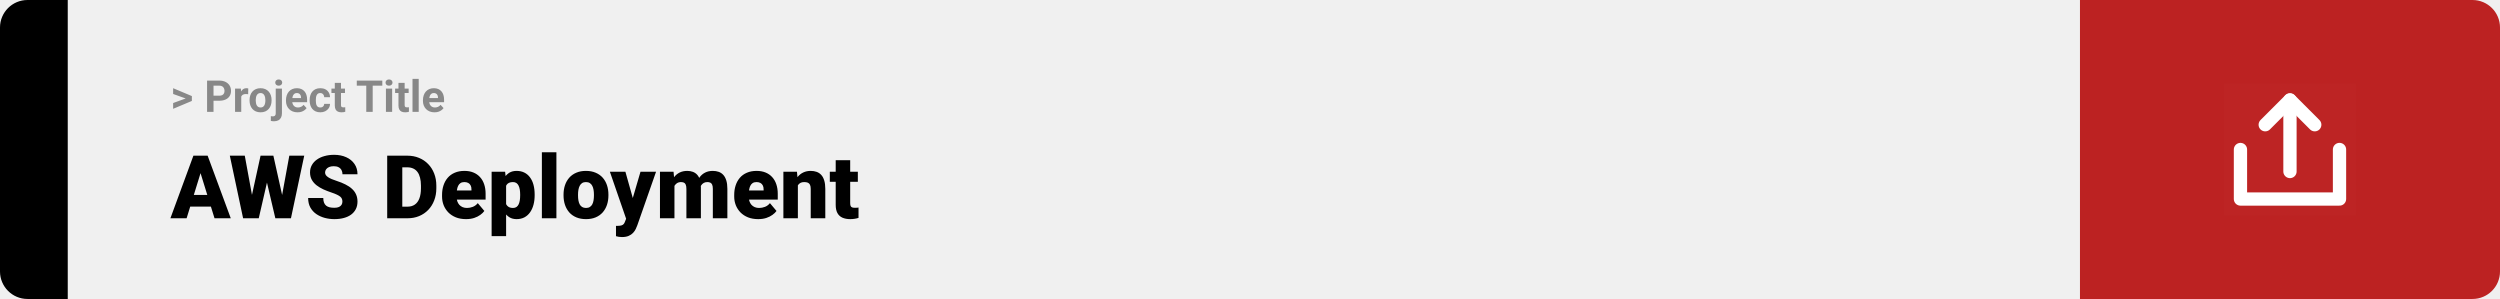
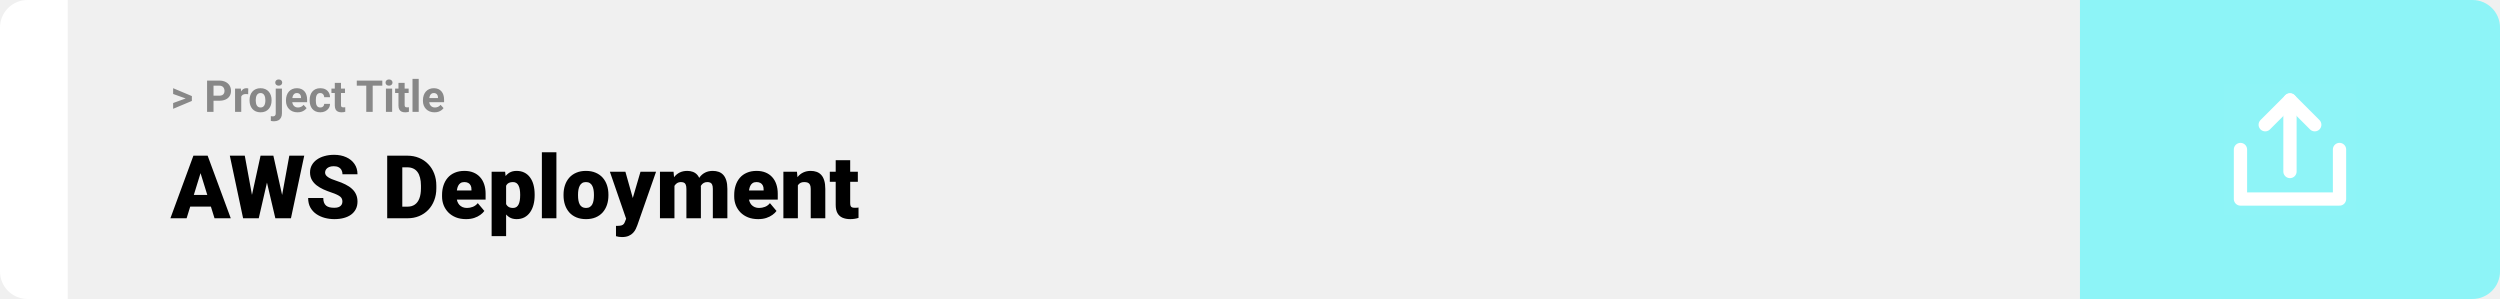
<svg xmlns="http://www.w3.org/2000/svg" width="1363" height="163" viewBox="0 0 1363 163" fill="none">
-   <path d="M0 15C0 6.716 6.716 0 15 0H37V163H15C6.716 163 0 156.284 0 148V15Z" fill="black" />
+   <path d="M0 15C0 6.716 6.716 0 15 0H37V163H15C6.716 163 0 156.284 0 148V15Z" fill="white" />
  <rect width="1097" height="163" transform="translate(37)" fill="#F0F0F0" />
  <path d="M101.906 53.922L94.394 51.238V48.086L104.602 52.375V54.637L101.906 53.922ZM94.394 56.172L101.918 53.43L104.602 52.785V55.035L94.394 59.324V56.172ZM119.543 54.918H115.195V52.176H119.543C120.215 52.176 120.762 52.066 121.184 51.848C121.605 51.621 121.914 51.309 122.109 50.91C122.305 50.512 122.402 50.062 122.402 49.562C122.402 49.055 122.305 48.582 122.109 48.145C121.914 47.707 121.605 47.355 121.184 47.09C120.762 46.824 120.215 46.691 119.543 46.691H116.414V61H112.898V43.938H119.543C120.879 43.938 122.023 44.18 122.977 44.664C123.938 45.141 124.672 45.801 125.18 46.645C125.688 47.488 125.941 48.453 125.941 49.539C125.941 50.641 125.688 51.594 125.18 52.398C124.672 53.203 123.938 53.824 122.977 54.262C122.023 54.699 120.879 54.918 119.543 54.918ZM131.531 51.086V61H128.156V48.32H131.332L131.531 51.086ZM135.352 48.238L135.293 51.367C135.129 51.344 134.93 51.324 134.695 51.309C134.469 51.285 134.262 51.273 134.074 51.273C133.598 51.273 133.184 51.336 132.832 51.461C132.488 51.578 132.199 51.754 131.965 51.988C131.738 52.223 131.566 52.508 131.449 52.844C131.34 53.18 131.277 53.562 131.262 53.992L130.582 53.781C130.582 52.961 130.664 52.207 130.828 51.52C130.992 50.824 131.23 50.219 131.543 49.703C131.863 49.188 132.254 48.789 132.715 48.508C133.176 48.227 133.703 48.086 134.297 48.086C134.484 48.086 134.676 48.102 134.871 48.133C135.066 48.156 135.227 48.191 135.352 48.238ZM136.055 54.789V54.543C136.055 53.613 136.188 52.758 136.453 51.977C136.719 51.188 137.105 50.504 137.613 49.926C138.121 49.348 138.746 48.898 139.488 48.578C140.23 48.25 141.082 48.086 142.043 48.086C143.004 48.086 143.859 48.25 144.609 48.578C145.359 48.898 145.988 49.348 146.496 49.926C147.012 50.504 147.402 51.188 147.668 51.977C147.934 52.758 148.066 53.613 148.066 54.543V54.789C148.066 55.711 147.934 56.566 147.668 57.355C147.402 58.137 147.012 58.82 146.496 59.406C145.988 59.984 145.363 60.434 144.621 60.754C143.879 61.074 143.027 61.234 142.066 61.234C141.105 61.234 140.25 61.074 139.5 60.754C138.758 60.434 138.129 59.984 137.613 59.406C137.105 58.82 136.719 58.137 136.453 57.355C136.188 56.566 136.055 55.711 136.055 54.789ZM139.43 54.543V54.789C139.43 55.32 139.477 55.816 139.57 56.277C139.664 56.738 139.812 57.145 140.016 57.496C140.227 57.84 140.5 58.109 140.836 58.305C141.172 58.5 141.582 58.598 142.066 58.598C142.535 58.598 142.938 58.5 143.273 58.305C143.609 58.109 143.879 57.84 144.082 57.496C144.285 57.145 144.434 56.738 144.527 56.277C144.629 55.816 144.68 55.32 144.68 54.789V54.543C144.68 54.027 144.629 53.543 144.527 53.09C144.434 52.629 144.281 52.223 144.07 51.871C143.867 51.512 143.598 51.23 143.262 51.027C142.926 50.824 142.52 50.723 142.043 50.723C141.566 50.723 141.16 50.824 140.824 51.027C140.496 51.23 140.227 51.512 140.016 51.871C139.812 52.223 139.664 52.629 139.57 53.09C139.477 53.543 139.43 54.027 139.43 54.543ZM150.328 48.32H153.715V61.762C153.715 62.699 153.543 63.492 153.199 64.141C152.855 64.789 152.359 65.281 151.711 65.617C151.062 65.953 150.277 66.121 149.355 66.121C149.066 66.121 148.785 66.106 148.512 66.074C148.23 66.043 147.941 65.992 147.645 65.922L147.656 63.332C147.844 63.363 148.027 63.387 148.207 63.402C148.379 63.426 148.555 63.438 148.734 63.438C149.086 63.438 149.379 63.379 149.613 63.262C149.848 63.145 150.023 62.961 150.141 62.711C150.266 62.469 150.328 62.152 150.328 61.762V48.32ZM150.059 45.016C150.059 44.523 150.23 44.117 150.574 43.797C150.926 43.477 151.387 43.316 151.957 43.316C152.535 43.316 152.996 43.477 153.34 43.797C153.684 44.117 153.855 44.523 153.855 45.016C153.855 45.508 153.684 45.914 153.34 46.234C152.996 46.555 152.535 46.715 151.957 46.715C151.387 46.715 150.926 46.555 150.574 46.234C150.23 45.914 150.059 45.508 150.059 45.016ZM162.234 61.234C161.25 61.234 160.367 61.078 159.586 60.766C158.805 60.445 158.141 60.004 157.594 59.441C157.055 58.879 156.641 58.227 156.352 57.484C156.062 56.734 155.918 55.938 155.918 55.094V54.625C155.918 53.664 156.055 52.785 156.328 51.988C156.602 51.191 156.992 50.5 157.5 49.914C158.016 49.328 158.641 48.879 159.375 48.566C160.109 48.246 160.938 48.086 161.859 48.086C162.758 48.086 163.555 48.234 164.25 48.531C164.945 48.828 165.527 49.25 165.996 49.797C166.473 50.344 166.832 51 167.074 51.766C167.316 52.523 167.438 53.367 167.438 54.297V55.703H157.359V53.453H164.121V53.195C164.121 52.727 164.035 52.309 163.863 51.941C163.699 51.566 163.449 51.27 163.113 51.051C162.777 50.832 162.348 50.723 161.824 50.723C161.379 50.723 160.996 50.82 160.676 51.016C160.355 51.211 160.094 51.484 159.891 51.836C159.695 52.188 159.547 52.602 159.445 53.078C159.352 53.547 159.305 54.062 159.305 54.625V55.094C159.305 55.602 159.375 56.07 159.516 56.5C159.664 56.93 159.871 57.301 160.137 57.613C160.41 57.926 160.738 58.168 161.121 58.34C161.512 58.512 161.953 58.598 162.445 58.598C163.055 58.598 163.621 58.48 164.145 58.246C164.676 58.004 165.133 57.641 165.516 57.156L167.156 58.938C166.891 59.32 166.527 59.688 166.066 60.039C165.613 60.391 165.066 60.68 164.426 60.906C163.785 61.125 163.055 61.234 162.234 61.234ZM174.598 58.598C175.012 58.598 175.379 58.52 175.699 58.363C176.02 58.199 176.27 57.973 176.449 57.684C176.637 57.387 176.734 57.039 176.742 56.641H179.918C179.91 57.531 179.672 58.324 179.203 59.02C178.734 59.707 178.105 60.25 177.316 60.648C176.527 61.039 175.645 61.234 174.668 61.234C173.684 61.234 172.824 61.07 172.09 60.742C171.363 60.414 170.758 59.961 170.273 59.383C169.789 58.797 169.426 58.117 169.184 57.344C168.941 56.562 168.82 55.727 168.82 54.836V54.496C168.82 53.598 168.941 52.762 169.184 51.988C169.426 51.207 169.789 50.527 170.273 49.949C170.758 49.363 171.363 48.906 172.09 48.578C172.816 48.25 173.668 48.086 174.645 48.086C175.684 48.086 176.594 48.285 177.375 48.684C178.164 49.082 178.781 49.652 179.227 50.395C179.68 51.129 179.91 52 179.918 53.008H176.742C176.734 52.586 176.645 52.203 176.473 51.859C176.309 51.516 176.066 51.242 175.746 51.039C175.434 50.828 175.047 50.723 174.586 50.723C174.094 50.723 173.691 50.828 173.379 51.039C173.066 51.242 172.824 51.523 172.652 51.883C172.48 52.234 172.359 52.637 172.289 53.09C172.227 53.535 172.195 54.004 172.195 54.496V54.836C172.195 55.328 172.227 55.801 172.289 56.254C172.352 56.707 172.469 57.109 172.641 57.461C172.82 57.812 173.066 58.09 173.379 58.293C173.691 58.496 174.098 58.598 174.598 58.598ZM188.086 48.32V50.711H180.703V48.32H188.086ZM182.531 45.191H185.906V57.18C185.906 57.547 185.953 57.828 186.047 58.023C186.148 58.219 186.297 58.355 186.492 58.434C186.688 58.504 186.934 58.539 187.23 58.539C187.441 58.539 187.629 58.531 187.793 58.516C187.965 58.492 188.109 58.469 188.227 58.445L188.238 60.93C187.949 61.023 187.637 61.098 187.301 61.152C186.965 61.207 186.594 61.234 186.188 61.234C185.445 61.234 184.797 61.113 184.242 60.871C183.695 60.621 183.273 60.223 182.977 59.676C182.68 59.129 182.531 58.41 182.531 57.52V45.191ZM203.191 43.938V61H199.688V43.938H203.191ZM208.441 43.938V46.691H194.52V43.938H208.441ZM213.797 48.32V61H210.41V48.32H213.797ZM210.199 45.016C210.199 44.523 210.371 44.117 210.715 43.797C211.059 43.477 211.52 43.316 212.098 43.316C212.668 43.316 213.125 43.477 213.469 43.797C213.82 44.117 213.996 44.523 213.996 45.016C213.996 45.508 213.82 45.914 213.469 46.234C213.125 46.555 212.668 46.715 212.098 46.715C211.52 46.715 211.059 46.555 210.715 46.234C210.371 45.914 210.199 45.508 210.199 45.016ZM222.797 48.32V50.711H215.414V48.32H222.797ZM217.242 45.191H220.617V57.18C220.617 57.547 220.664 57.828 220.758 58.023C220.859 58.219 221.008 58.355 221.203 58.434C221.398 58.504 221.645 58.539 221.941 58.539C222.152 58.539 222.34 58.531 222.504 58.516C222.676 58.492 222.82 58.469 222.938 58.445L222.949 60.93C222.66 61.023 222.348 61.098 222.012 61.152C221.676 61.207 221.305 61.234 220.898 61.234C220.156 61.234 219.508 61.113 218.953 60.871C218.406 60.621 217.984 60.223 217.688 59.676C217.391 59.129 217.242 58.41 217.242 57.52V45.191ZM228.281 43V61H224.895V43H228.281ZM236.906 61.234C235.922 61.234 235.039 61.078 234.258 60.766C233.477 60.445 232.812 60.004 232.266 59.441C231.727 58.879 231.312 58.227 231.023 57.484C230.734 56.734 230.59 55.938 230.59 55.094V54.625C230.59 53.664 230.727 52.785 231 51.988C231.273 51.191 231.664 50.5 232.172 49.914C232.688 49.328 233.312 48.879 234.047 48.566C234.781 48.246 235.609 48.086 236.531 48.086C237.43 48.086 238.227 48.234 238.922 48.531C239.617 48.828 240.199 49.25 240.668 49.797C241.145 50.344 241.504 51 241.746 51.766C241.988 52.523 242.109 53.367 242.109 54.297V55.703H232.031V53.453H238.793V53.195C238.793 52.727 238.707 52.309 238.535 51.941C238.371 51.566 238.121 51.27 237.785 51.051C237.449 50.832 237.02 50.723 236.496 50.723C236.051 50.723 235.668 50.82 235.348 51.016C235.027 51.211 234.766 51.484 234.562 51.836C234.367 52.188 234.219 52.602 234.117 53.078C234.023 53.547 233.977 54.062 233.977 54.625V55.094C233.977 55.602 234.047 56.07 234.188 56.5C234.336 56.93 234.543 57.301 234.809 57.613C235.082 57.926 235.41 58.168 235.793 58.34C236.184 58.512 236.625 58.598 237.117 58.598C237.727 58.598 238.293 58.48 238.816 58.246C239.348 58.004 239.805 57.641 240.188 57.156L241.828 58.938C241.562 59.32 241.199 59.688 240.738 60.039C240.285 60.391 239.738 60.68 239.098 60.906C238.457 61.125 237.727 61.234 236.906 61.234Z" fill="#888888" />
  <path d="M110.062 92.047L101.742 119H92.906L105.445 84.875H111.047L110.062 92.047ZM116.953 119L108.609 92.047L107.531 84.875H113.203L125.812 119H116.953ZM116.625 106.273V112.625H99.117V106.273H116.625ZM135.258 115.906L142.055 84.875H146.109L148.312 87.523L141.07 119H136.594L135.258 115.906ZM133.453 84.875L139.195 116.141L137.719 119H132.539L125.297 84.875H133.453ZM152.039 115.977L157.734 84.875H165.867L158.625 119H153.469L152.039 115.977ZM149.039 84.875L156 116.094L154.594 119H150.117L142.711 87.477L145.008 84.875H149.039ZM186.68 109.93C186.68 109.398 186.602 108.922 186.445 108.5C186.289 108.062 186 107.656 185.578 107.281C185.156 106.906 184.547 106.531 183.75 106.156C182.969 105.766 181.938 105.359 180.656 104.938C179.156 104.438 177.711 103.875 176.32 103.25C174.93 102.609 173.688 101.867 172.594 101.023C171.5 100.164 170.633 99.164 169.992 98.023C169.352 96.867 169.031 95.523 169.031 93.992C169.031 92.523 169.359 91.203 170.016 90.031C170.672 88.844 171.586 87.836 172.758 87.008C173.945 86.164 175.336 85.523 176.93 85.086C178.523 84.633 180.266 84.406 182.156 84.406C184.656 84.406 186.859 84.844 188.766 85.719C190.688 86.578 192.188 87.805 193.266 89.398C194.359 90.977 194.906 92.844 194.906 95H186.727C186.727 94.141 186.547 93.383 186.188 92.727C185.844 92.07 185.32 91.555 184.617 91.18C183.914 90.805 183.031 90.617 181.969 90.617C180.938 90.617 180.07 90.773 179.367 91.086C178.664 91.398 178.133 91.82 177.773 92.352C177.414 92.867 177.234 93.438 177.234 94.062C177.234 94.578 177.375 95.047 177.656 95.469C177.953 95.875 178.367 96.258 178.898 96.617C179.445 96.977 180.102 97.32 180.867 97.648C181.648 97.977 182.523 98.297 183.492 98.609C185.305 99.188 186.914 99.836 188.32 100.555C189.742 101.258 190.938 102.062 191.906 102.969C192.891 103.859 193.633 104.875 194.133 106.016C194.648 107.156 194.906 108.445 194.906 109.883C194.906 111.414 194.609 112.773 194.016 113.961C193.422 115.148 192.57 116.156 191.461 116.984C190.352 117.797 189.023 118.414 187.477 118.836C185.93 119.258 184.203 119.469 182.297 119.469C180.547 119.469 178.82 119.25 177.117 118.812C175.43 118.359 173.898 117.672 172.523 116.75C171.148 115.812 170.047 114.617 169.219 113.164C168.406 111.695 168 109.953 168 107.938H176.25C176.25 108.938 176.383 109.781 176.648 110.469C176.914 111.156 177.305 111.711 177.82 112.133C178.336 112.539 178.969 112.836 179.719 113.023C180.469 113.195 181.328 113.281 182.297 113.281C183.344 113.281 184.188 113.133 184.828 112.836C185.469 112.523 185.938 112.117 186.234 111.617C186.531 111.102 186.68 110.539 186.68 109.93ZM222.188 119H214.617L214.664 112.672H222.188C223.75 112.672 225.07 112.297 226.148 111.547C227.242 110.797 228.07 109.68 228.633 108.195C229.211 106.695 229.5 104.852 229.5 102.664V101.188C229.5 99.547 229.336 98.109 229.008 96.875C228.695 95.625 228.227 94.586 227.602 93.758C226.977 92.914 226.195 92.281 225.258 91.859C224.336 91.438 223.273 91.227 222.07 91.227H214.477V84.875H222.07C224.383 84.875 226.5 85.273 228.422 86.07C230.359 86.852 232.031 87.977 233.438 89.445C234.859 90.898 235.953 92.625 236.719 94.625C237.5 96.609 237.891 98.812 237.891 101.234V102.664C237.891 105.07 237.5 107.273 236.719 109.273C235.953 111.273 234.867 113 233.461 114.453C232.055 115.906 230.391 117.031 228.469 117.828C226.562 118.609 224.469 119 222.188 119ZM219.328 84.875V119H211.102V84.875H219.328ZM254.086 119.469C252.023 119.469 250.18 119.148 248.555 118.508C246.93 117.852 245.555 116.953 244.43 115.812C243.32 114.672 242.469 113.359 241.875 111.875C241.297 110.391 241.008 108.82 241.008 107.164V106.273C241.008 104.414 241.266 102.695 241.781 101.117C242.297 99.523 243.062 98.133 244.078 96.945C245.094 95.758 246.367 94.836 247.898 94.18C249.43 93.508 251.211 93.172 253.242 93.172C255.039 93.172 256.648 93.461 258.07 94.039C259.492 94.617 260.695 95.445 261.68 96.523C262.68 97.602 263.438 98.906 263.953 100.438C264.484 101.969 264.75 103.688 264.75 105.594V108.805H244.031V103.859H257.039V103.25C257.055 102.406 256.906 101.688 256.594 101.094C256.297 100.5 255.859 100.047 255.281 99.734C254.703 99.422 254 99.266 253.172 99.266C252.312 99.266 251.602 99.453 251.039 99.828C250.492 100.203 250.062 100.719 249.75 101.375C249.453 102.016 249.242 102.758 249.117 103.602C248.992 104.445 248.93 105.336 248.93 106.273V107.164C248.93 108.102 249.055 108.953 249.305 109.719C249.57 110.484 249.945 111.141 250.43 111.688C250.93 112.219 251.523 112.633 252.211 112.93C252.914 113.227 253.711 113.375 254.602 113.375C255.68 113.375 256.742 113.172 257.789 112.766C258.836 112.359 259.734 111.688 260.484 110.75L264.07 115.016C263.555 115.75 262.82 116.461 261.867 117.148C260.93 117.836 259.805 118.398 258.492 118.836C257.18 119.258 255.711 119.469 254.086 119.469ZM275.93 98.516V128.75H268.031V93.641H275.391L275.93 98.516ZM291.492 106.016V106.508C291.492 108.352 291.281 110.062 290.859 111.641C290.438 113.219 289.812 114.594 288.984 115.766C288.156 116.938 287.125 117.852 285.891 118.508C284.672 119.148 283.258 119.469 281.648 119.469C280.133 119.469 278.828 119.133 277.734 118.461C276.641 117.789 275.727 116.859 274.992 115.672C274.258 114.484 273.664 113.125 273.211 111.594C272.758 110.062 272.398 108.445 272.133 106.742V106.109C272.398 104.281 272.758 102.586 273.211 101.023C273.664 99.445 274.258 98.07 274.992 96.898C275.727 95.727 276.633 94.812 277.711 94.156C278.805 93.5 280.109 93.172 281.625 93.172C283.234 93.172 284.648 93.477 285.867 94.086C287.102 94.695 288.133 95.57 288.961 96.711C289.805 97.836 290.438 99.188 290.859 100.766C291.281 102.344 291.492 104.094 291.492 106.016ZM283.594 106.508V106.016C283.594 105.031 283.523 104.133 283.383 103.32C283.242 102.492 283.016 101.773 282.703 101.164C282.406 100.555 282.008 100.086 281.508 99.758C281.008 99.43 280.391 99.266 279.656 99.266C278.812 99.266 278.102 99.398 277.523 99.664C276.961 99.914 276.508 100.305 276.164 100.836C275.836 101.352 275.602 102 275.461 102.781C275.336 103.547 275.281 104.445 275.297 105.477V107.398C275.266 108.586 275.383 109.633 275.648 110.539C275.914 111.43 276.375 112.125 277.031 112.625C277.688 113.125 278.578 113.375 279.703 113.375C280.453 113.375 281.078 113.203 281.578 112.859C282.078 112.5 282.477 112.008 282.773 111.383C283.07 110.742 283.281 110.008 283.406 109.18C283.531 108.352 283.594 107.461 283.594 106.508ZM303.352 83V119H295.43V83H303.352ZM307.242 106.578V106.086C307.242 104.227 307.508 102.516 308.039 100.953C308.57 99.375 309.352 98.008 310.383 96.852C311.414 95.695 312.688 94.797 314.203 94.156C315.719 93.5 317.469 93.172 319.453 93.172C321.453 93.172 323.211 93.5 324.727 94.156C326.258 94.797 327.539 95.695 328.57 96.852C329.602 98.008 330.383 99.375 330.914 100.953C331.445 102.516 331.711 104.227 331.711 106.086V106.578C331.711 108.422 331.445 110.133 330.914 111.711C330.383 113.273 329.602 114.641 328.57 115.812C327.539 116.969 326.266 117.867 324.75 118.508C323.234 119.148 321.484 119.469 319.5 119.469C317.516 119.469 315.758 119.148 314.227 118.508C312.695 117.867 311.414 116.969 310.383 115.812C309.352 114.641 308.57 113.273 308.039 111.711C307.508 110.133 307.242 108.422 307.242 106.578ZM315.141 106.086V106.578C315.141 107.531 315.211 108.422 315.352 109.25C315.492 110.078 315.727 110.805 316.055 111.43C316.383 112.039 316.828 112.516 317.391 112.859C317.953 113.203 318.656 113.375 319.5 113.375C320.328 113.375 321.016 113.203 321.562 112.859C322.125 112.516 322.57 112.039 322.898 111.43C323.227 110.805 323.461 110.078 323.602 109.25C323.742 108.422 323.812 107.531 323.812 106.578V106.086C323.812 105.164 323.742 104.297 323.602 103.484C323.461 102.656 323.227 101.93 322.898 101.305C322.57 100.664 322.125 100.164 321.562 99.805C321 99.445 320.297 99.266 319.453 99.266C318.625 99.266 317.93 99.445 317.367 99.805C316.82 100.164 316.383 100.664 316.055 101.305C315.727 101.93 315.492 102.656 315.352 103.484C315.211 104.297 315.141 105.164 315.141 106.086ZM342.633 116.023L349.195 93.641H357.68L347.484 122.773C347.266 123.414 346.977 124.102 346.617 124.836C346.258 125.586 345.766 126.297 345.141 126.969C344.516 127.641 343.711 128.188 342.727 128.609C341.758 129.031 340.555 129.242 339.117 129.242C338.352 129.242 337.789 129.203 337.43 129.125C337.086 129.062 336.555 128.945 335.836 128.773V123.125C336.039 123.125 336.211 123.125 336.352 123.125C336.508 123.125 336.68 123.125 336.867 123.125C337.711 123.125 338.383 123.039 338.883 122.867C339.398 122.695 339.789 122.445 340.055 122.117C340.336 121.789 340.555 121.391 340.711 120.922L342.633 116.023ZM340.969 93.641L345.961 111.383L346.828 119.75H341.531L332.508 93.641H340.969ZM367.711 99.008V119H359.812V93.641H367.219L367.711 99.008ZM366.75 105.453L364.945 105.5C364.945 103.719 365.156 102.078 365.578 100.578C366 99.078 366.625 97.773 367.453 96.664C368.281 95.555 369.297 94.695 370.5 94.086C371.719 93.477 373.125 93.172 374.719 93.172C375.828 93.172 376.836 93.344 377.742 93.688C378.648 94.016 379.43 94.539 380.086 95.258C380.742 95.961 381.242 96.883 381.586 98.023C381.945 99.148 382.125 100.5 382.125 102.078V119H374.227V103.086C374.227 102.008 374.102 101.195 373.852 100.648C373.617 100.102 373.273 99.734 372.82 99.547C372.367 99.359 371.812 99.266 371.156 99.266C370.469 99.266 369.852 99.422 369.305 99.734C368.758 100.047 368.289 100.484 367.898 101.047C367.523 101.594 367.234 102.242 367.031 102.992C366.844 103.742 366.75 104.562 366.75 105.453ZM381.234 105.453L379.031 105.5C379.031 103.719 379.227 102.078 379.617 100.578C380.023 99.078 380.625 97.773 381.422 96.664C382.234 95.555 383.242 94.695 384.445 94.086C385.648 93.477 387.047 93.172 388.641 93.172C389.797 93.172 390.859 93.344 391.828 93.688C392.797 94.031 393.633 94.586 394.336 95.352C395.039 96.117 395.586 97.133 395.977 98.398C396.367 99.648 396.562 101.195 396.562 103.039V119H388.641V103.039C388.641 101.992 388.516 101.203 388.266 100.672C388.031 100.125 387.688 99.758 387.234 99.57C386.781 99.367 386.242 99.266 385.617 99.266C384.867 99.266 384.219 99.422 383.672 99.734C383.125 100.047 382.664 100.484 382.289 101.047C381.93 101.594 381.664 102.242 381.492 102.992C381.32 103.742 381.234 104.562 381.234 105.453ZM413.367 119.469C411.305 119.469 409.461 119.148 407.836 118.508C406.211 117.852 404.836 116.953 403.711 115.812C402.602 114.672 401.75 113.359 401.156 111.875C400.578 110.391 400.289 108.82 400.289 107.164V106.273C400.289 104.414 400.547 102.695 401.062 101.117C401.578 99.523 402.344 98.133 403.359 96.945C404.375 95.758 405.648 94.836 407.18 94.18C408.711 93.508 410.492 93.172 412.523 93.172C414.32 93.172 415.93 93.461 417.352 94.039C418.773 94.617 419.977 95.445 420.961 96.523C421.961 97.602 422.719 98.906 423.234 100.438C423.766 101.969 424.031 103.688 424.031 105.594V108.805H403.312V103.859H416.32V103.25C416.336 102.406 416.188 101.688 415.875 101.094C415.578 100.5 415.141 100.047 414.562 99.734C413.984 99.422 413.281 99.266 412.453 99.266C411.594 99.266 410.883 99.453 410.32 99.828C409.773 100.203 409.344 100.719 409.031 101.375C408.734 102.016 408.523 102.758 408.398 103.602C408.273 104.445 408.211 105.336 408.211 106.273V107.164C408.211 108.102 408.336 108.953 408.586 109.719C408.852 110.484 409.227 111.141 409.711 111.688C410.211 112.219 410.805 112.633 411.492 112.93C412.195 113.227 412.992 113.375 413.883 113.375C414.961 113.375 416.023 113.172 417.07 112.766C418.117 112.359 419.016 111.688 419.766 110.75L423.352 115.016C422.836 115.75 422.102 116.461 421.148 117.148C420.211 117.836 419.086 118.398 417.773 118.836C416.461 119.258 414.992 119.469 413.367 119.469ZM435 99.055V119H427.102V93.641H434.508L435 99.055ZM434.062 105.453L432.211 105.5C432.211 103.562 432.445 101.836 432.914 100.32C433.383 98.789 434.047 97.492 434.906 96.43C435.766 95.367 436.789 94.562 437.977 94.016C439.18 93.453 440.516 93.172 441.984 93.172C443.156 93.172 444.227 93.344 445.195 93.688C446.18 94.031 447.023 94.586 447.727 95.352C448.445 96.117 448.992 97.133 449.367 98.398C449.758 99.648 449.953 101.195 449.953 103.039V119H442.008V103.016C442.008 102 441.867 101.227 441.586 100.695C441.305 100.148 440.898 99.773 440.367 99.57C439.836 99.367 439.188 99.266 438.422 99.266C437.609 99.266 436.922 99.422 436.359 99.734C435.797 100.047 435.344 100.484 435 101.047C434.672 101.594 434.43 102.242 434.273 102.992C434.133 103.742 434.062 104.562 434.062 105.453ZM467.695 93.641V99.125H452.414V93.641H467.695ZM455.625 87.336H463.523V110.727C463.523 111.398 463.602 111.922 463.758 112.297C463.914 112.656 464.18 112.914 464.555 113.07C464.945 113.211 465.461 113.281 466.102 113.281C466.555 113.281 466.93 113.273 467.227 113.258C467.523 113.227 467.805 113.188 468.07 113.141V118.789C467.398 119.008 466.695 119.172 465.961 119.281C465.227 119.406 464.445 119.469 463.617 119.469C461.93 119.469 460.484 119.203 459.281 118.672C458.094 118.141 457.188 117.305 456.562 116.164C455.938 115.023 455.625 113.539 455.625 111.711V87.336Z" fill="black" />
-   <path d="M1134 0H1348C1356.28 0 1363 6.716 1363 15V148C1363 156.284 1356.28 163 1348 163H1134V0Z" fill="#BC2222" />
+   <path d="M1134 0H1348C1356.28 0 1363 6.716 1363 15V148C1363 156.284 1356.28 163 1348 163H1134V0Z" fill="#8DF4F7" />
  <path d="M1212.5 117.5L1212.5 45.5L1284.5 45.5L1284.5 117.5L1212.5 117.5Z" fill="white" fill-opacity="0.01" />
  <path d="M1221.5 81.513L1221.5 108.5L1275.5 108.5L1275.5 81.5" stroke="white" stroke-width="7.24" stroke-linecap="round" stroke-linejoin="round" />
  <path d="M1262 68L1248.5 54.5L1235 68" stroke="white" stroke-width="7.24" stroke-linecap="round" stroke-linejoin="round" />
  <path d="M1248.49 93.5L1248.49 54.5" stroke="white" stroke-width="7.24" stroke-linecap="round" stroke-linejoin="round" />
</svg>
